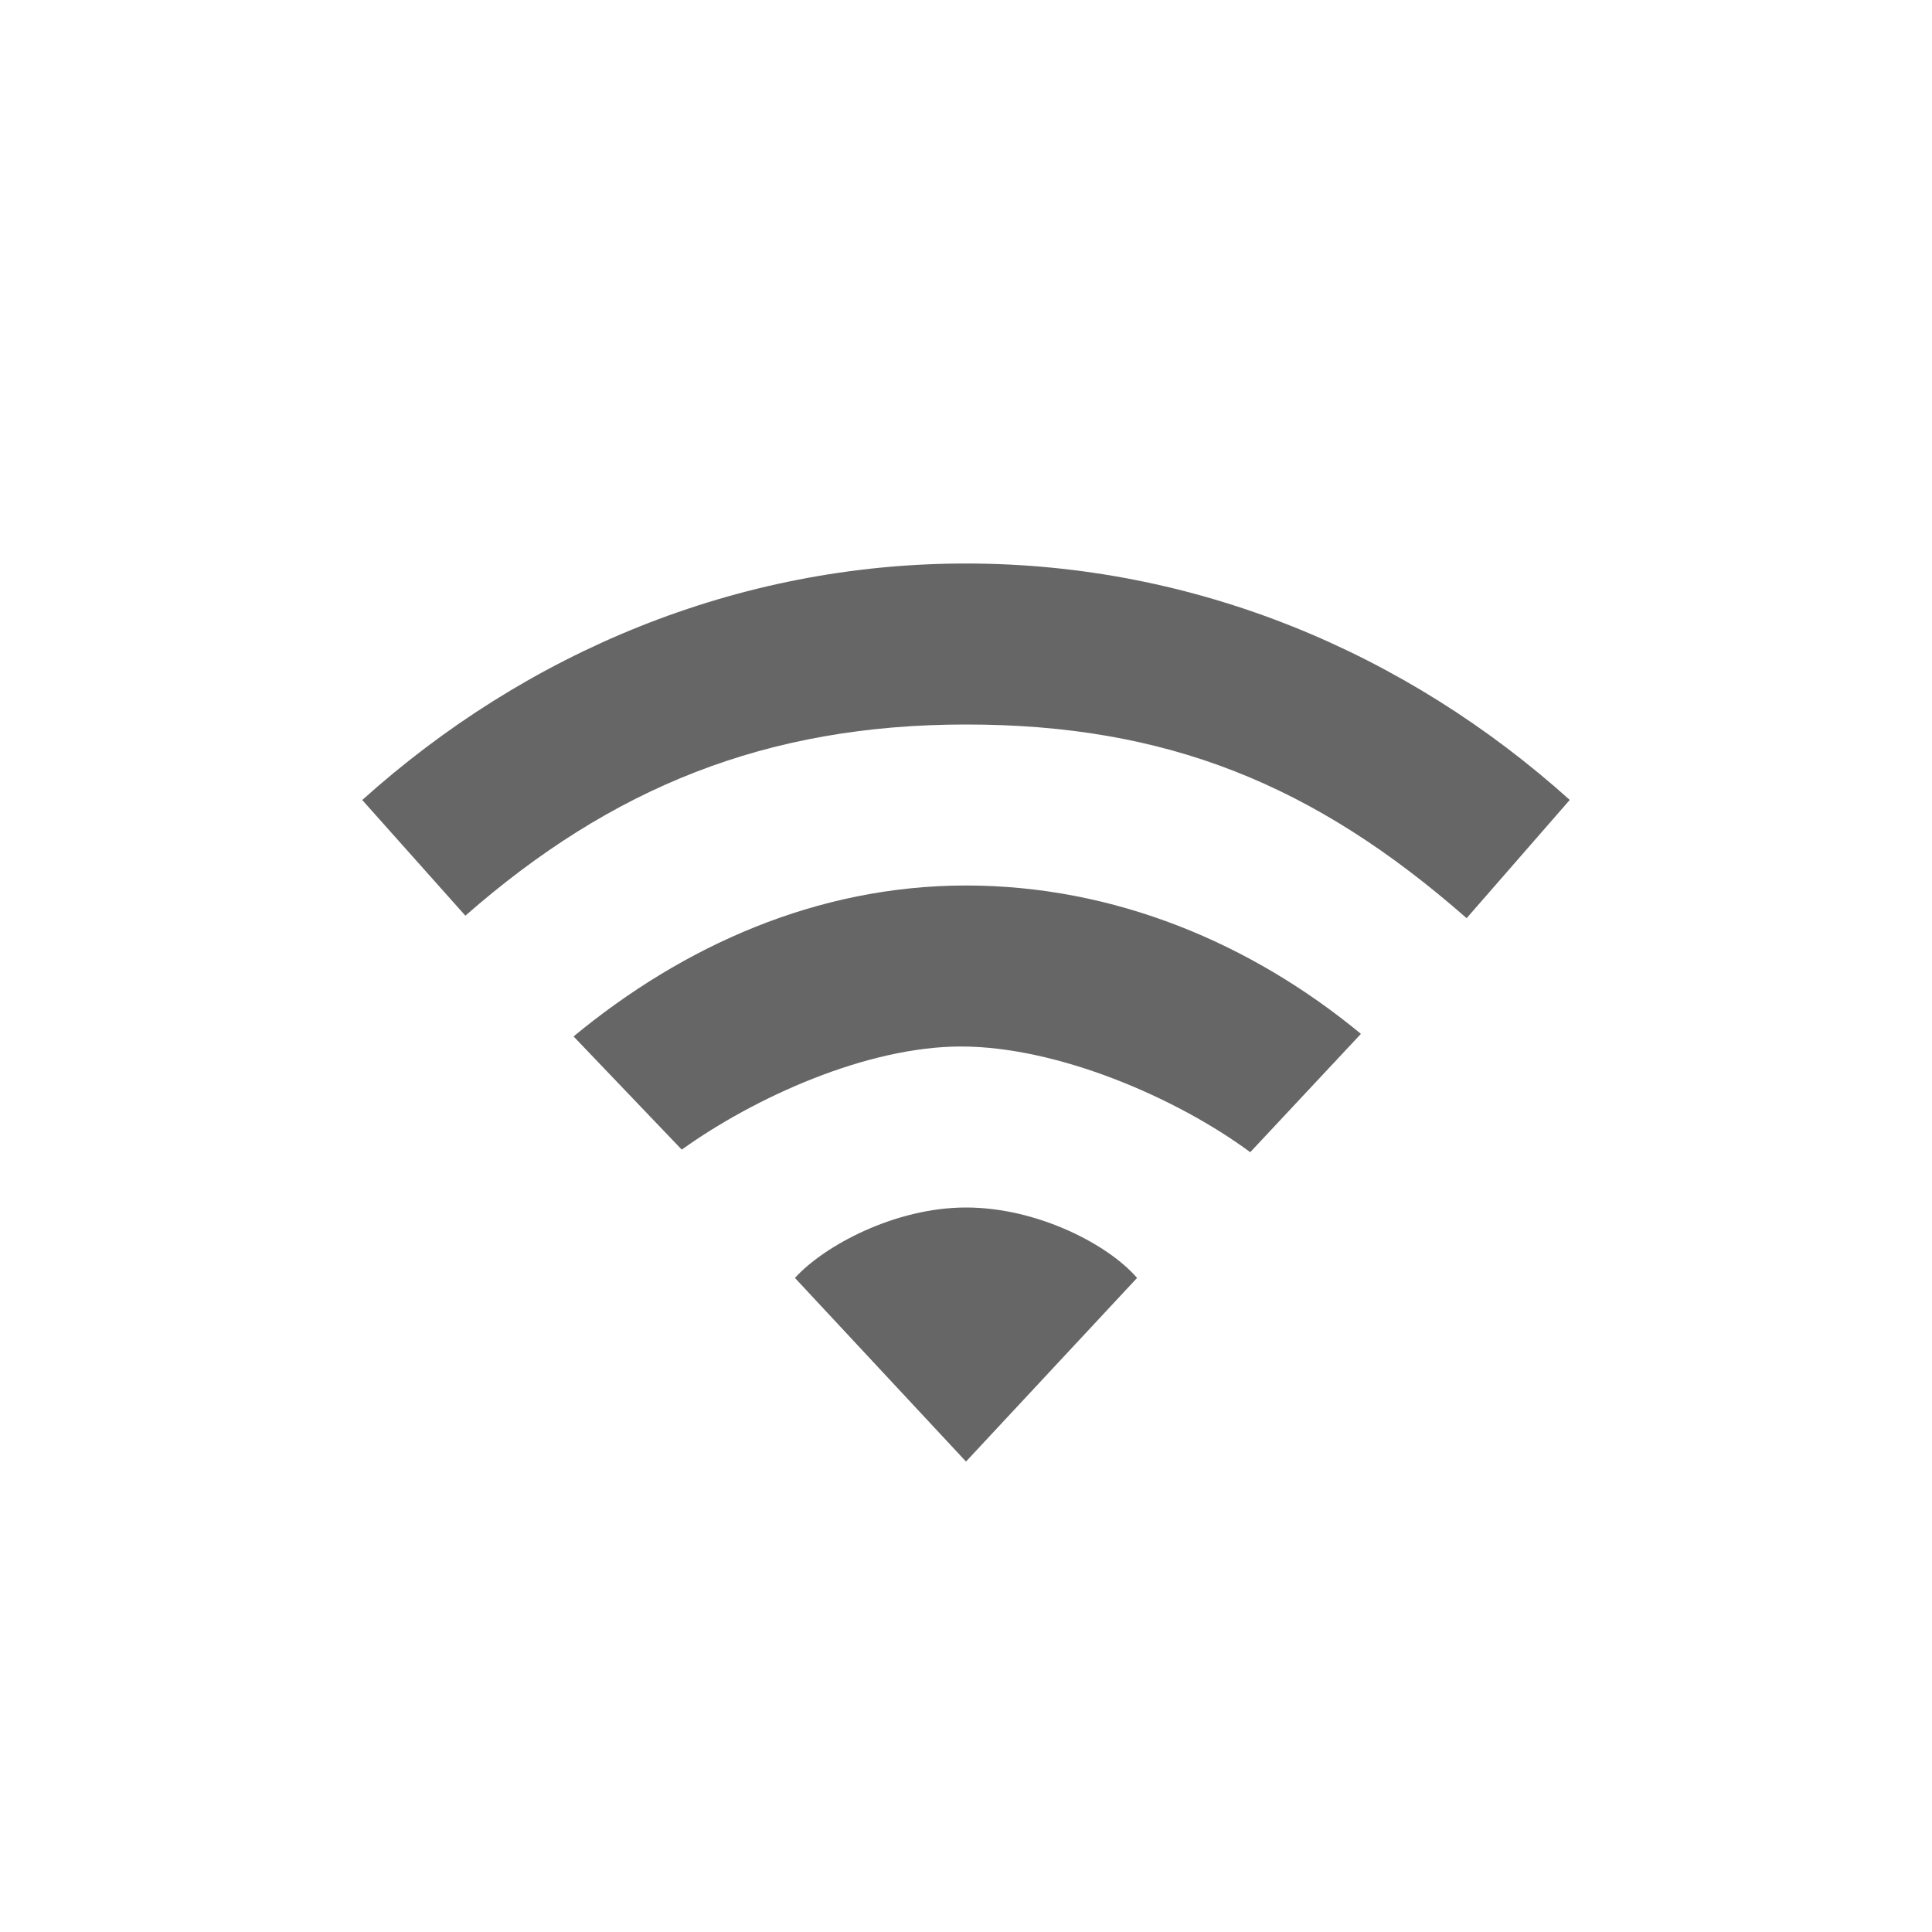
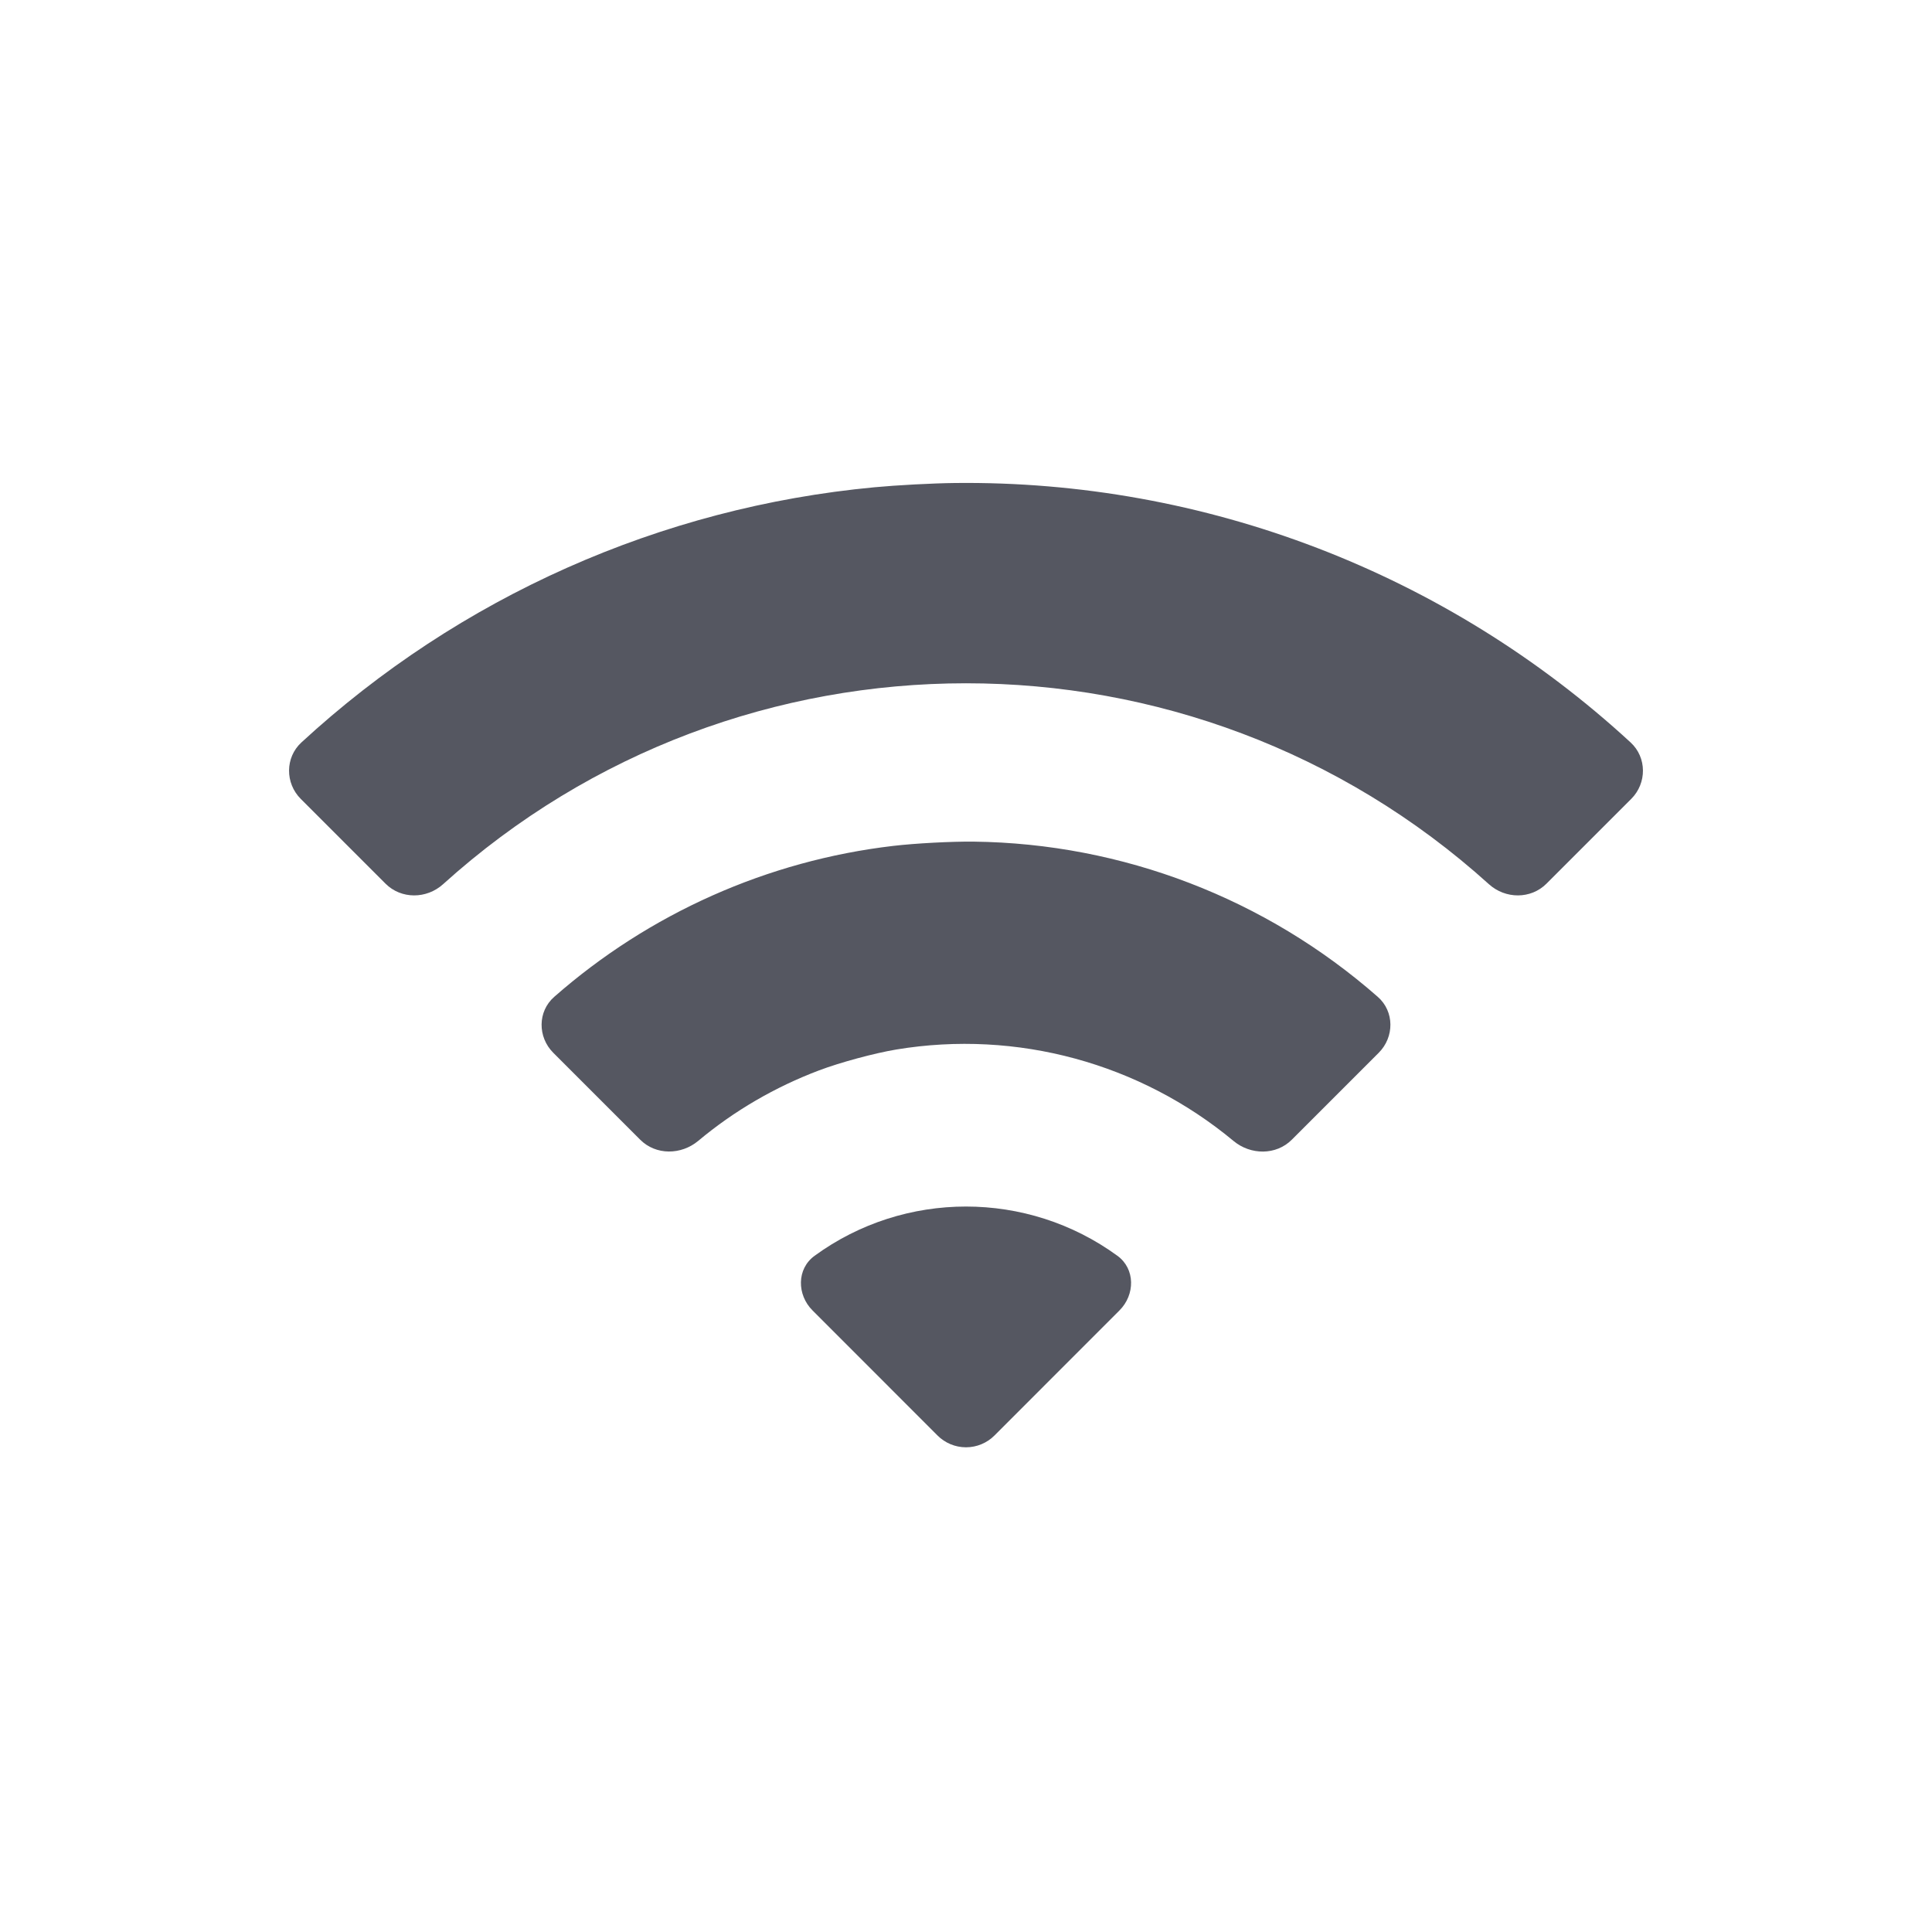
- <svg xmlns="http://www.w3.org/2000/svg" height="24" width="24">
-   <g transform="translate(-593 15)">
-     <path color="#000" d="M605-8c-2.853 0-5.468 1.111-7.5 2.938l1.281 1.437C600.593-5.213 602.514-6 605.001-6c2.486 0 4.32.74 6.218 2.406l1.281-1.469C610.47-6.889 607.854-8 605-8zm0 4c-1.848 0-3.514.75-4.875 1.875l1.344 1.406c.906-.649 2.299-1.281 3.469-1.281 1.198 0 2.674.634 3.593 1.313l1.375-1.47C608.546-3.28 606.848-4 605-4zm0 4c-.884 0-1.765.477-2.125.875L605 3.156l2.125-2.281C606.765.457 605.884 0 605 0z" fill="#666" overflow="visible" style="marker:none" />
-   </g>
+ <svg xmlns="http://www.w3.org/2000/svg" height="24" width="24" version="1.1" id="svg6" xml:space="preserve">
+   <defs id="defs10" />
+   <path id="path400-7-5-3-5-62-7" style="fill:#555761;stroke-width:0.28;-inkscape-stroke:none;stop-color:#000000" d="M 11.861 6 C 11.585 6.003 11.138 6.027 10.863 6.053 C 8.207 6.302 5.706 7.415 3.744 9.223 C 3.541 9.41 3.541 9.729 3.736 9.924 L 4.789 10.977 C 4.984 11.172 5.299 11.169 5.504 10.984 C 9.188 7.656 14.812 7.656 18.496 10.984 C 18.701 11.169 19.016 11.172 19.211 10.977 L 20.264 9.924 C 20.459 9.729 20.459 9.41 20.256 9.223 C 17.971 7.118 14.968 5.964 11.861 6 z M 12.094 10.455 C 11.818 10.452 11.37 10.476 11.096 10.508 C 9.535 10.691 8.066 11.346 6.885 12.383 C 6.677 12.565 6.678 12.883 6.873 13.078 L 7.953 14.158 C 8.148 14.353 8.462 14.349 8.674 14.172 C 9.121 13.798 9.629 13.503 10.174 13.297 C 10.432 13.199 10.864 13.082 11.137 13.037 C 12.631 12.79 14.16 13.206 15.324 14.174 C 15.536 14.35 15.852 14.353 16.047 14.158 L 17.127 13.078 C 17.322 12.883 17.323 12.565 17.115 12.383 C 15.725 11.162 13.944 10.477 12.094 10.455 z M 12 14.988 C 11.339 14.988 10.678 15.192 10.119 15.6 C 9.896 15.762 9.898 16.084 10.094 16.279 L 11.646 17.832 A 0.5 0.5 0 0 0 12.354 17.832 L 13.906 16.279 C 14.102 16.084 14.104 15.762 13.881 15.6 C 13.322 15.192 12.661 14.988 12 14.988 z " />
</svg>
